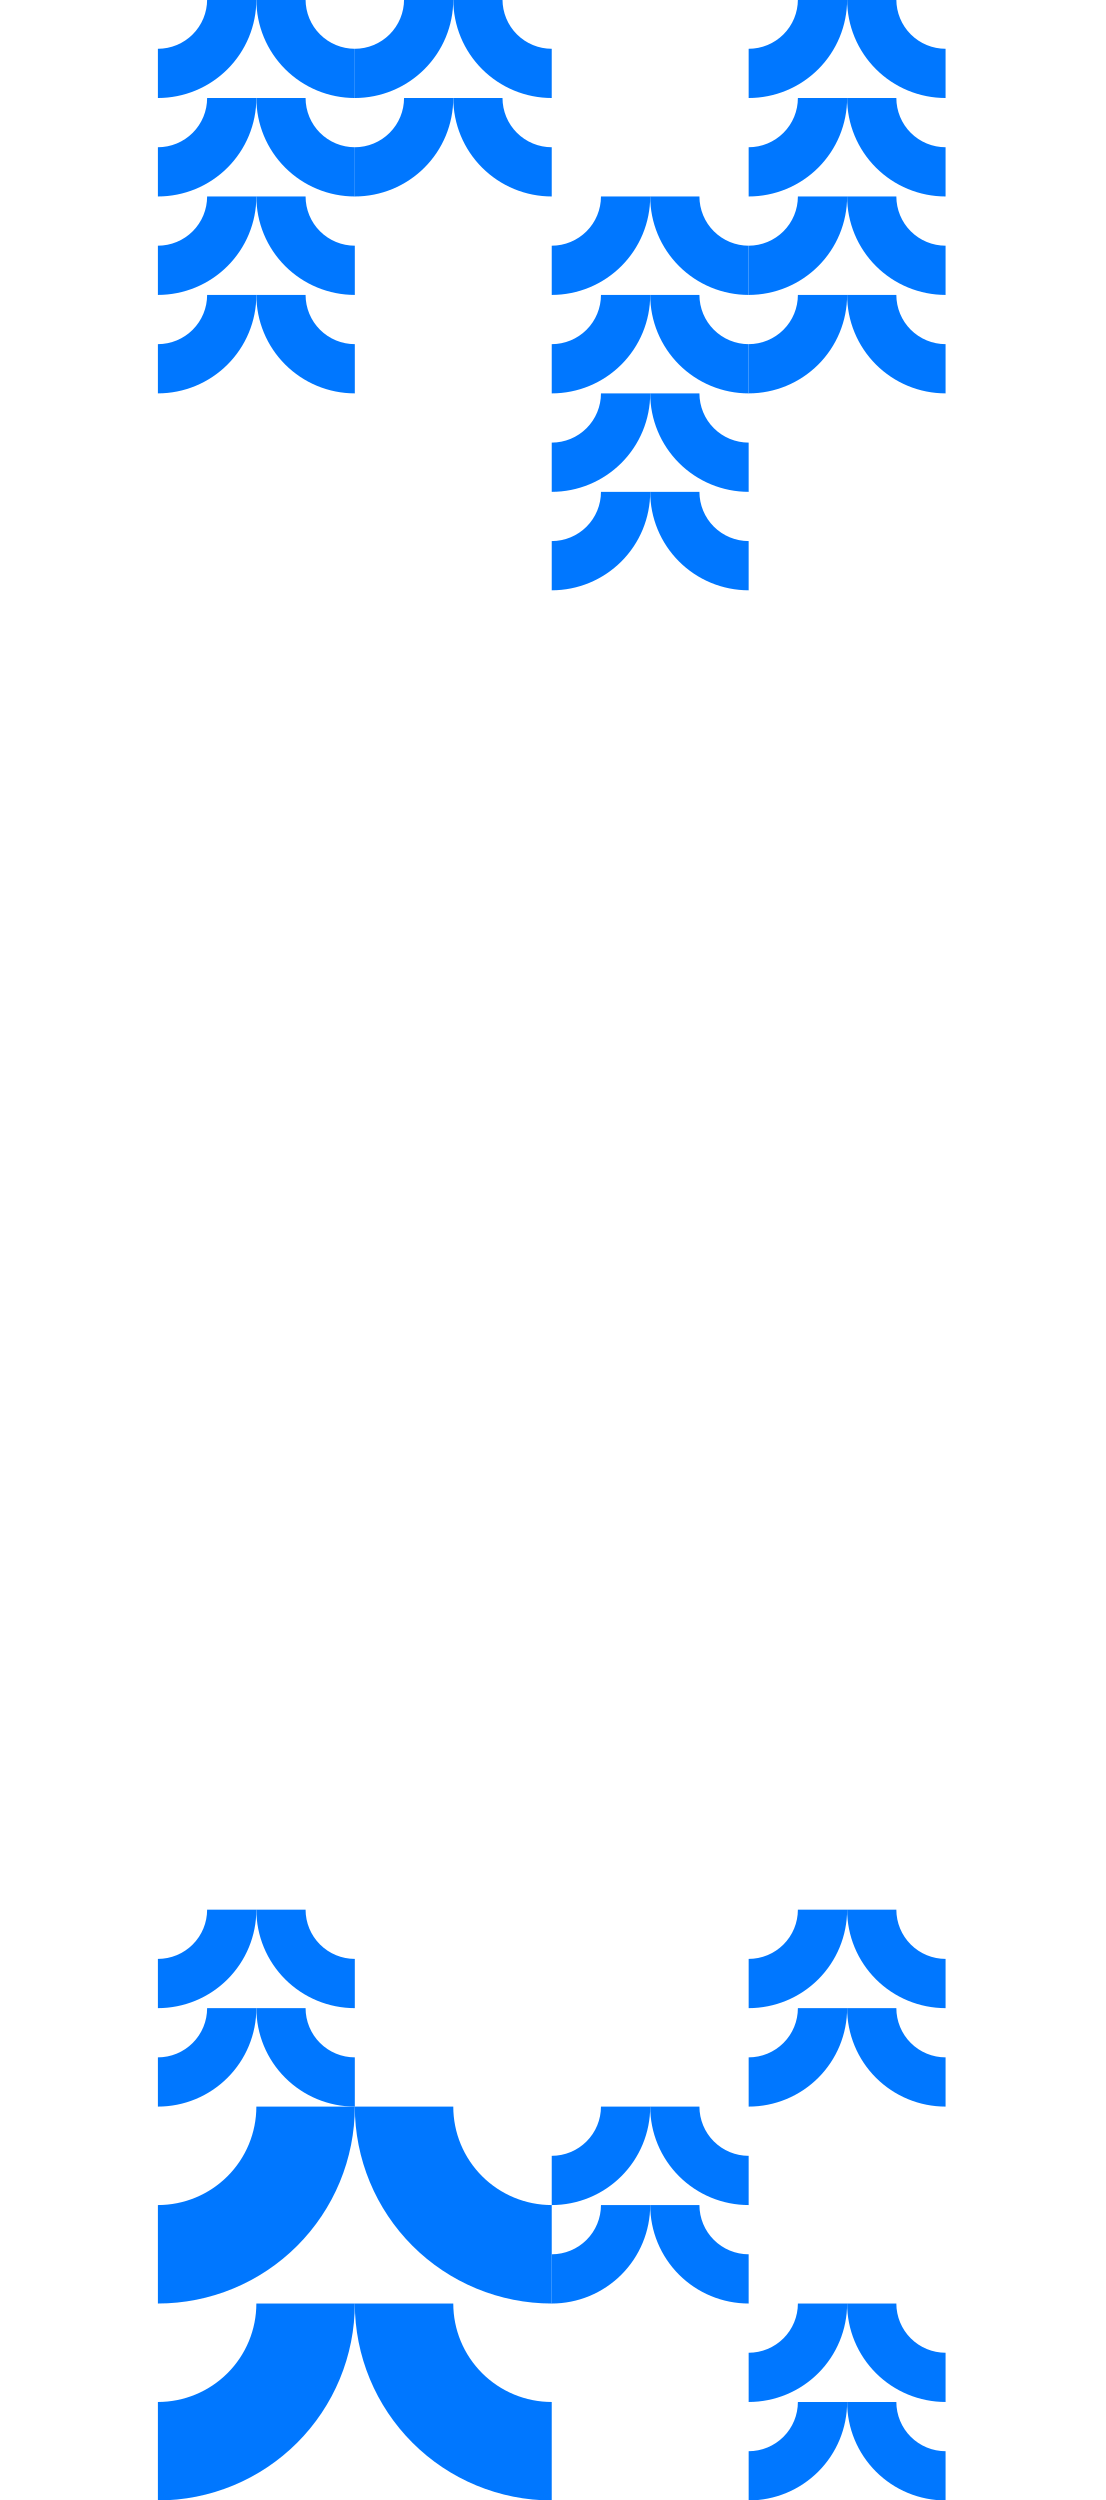
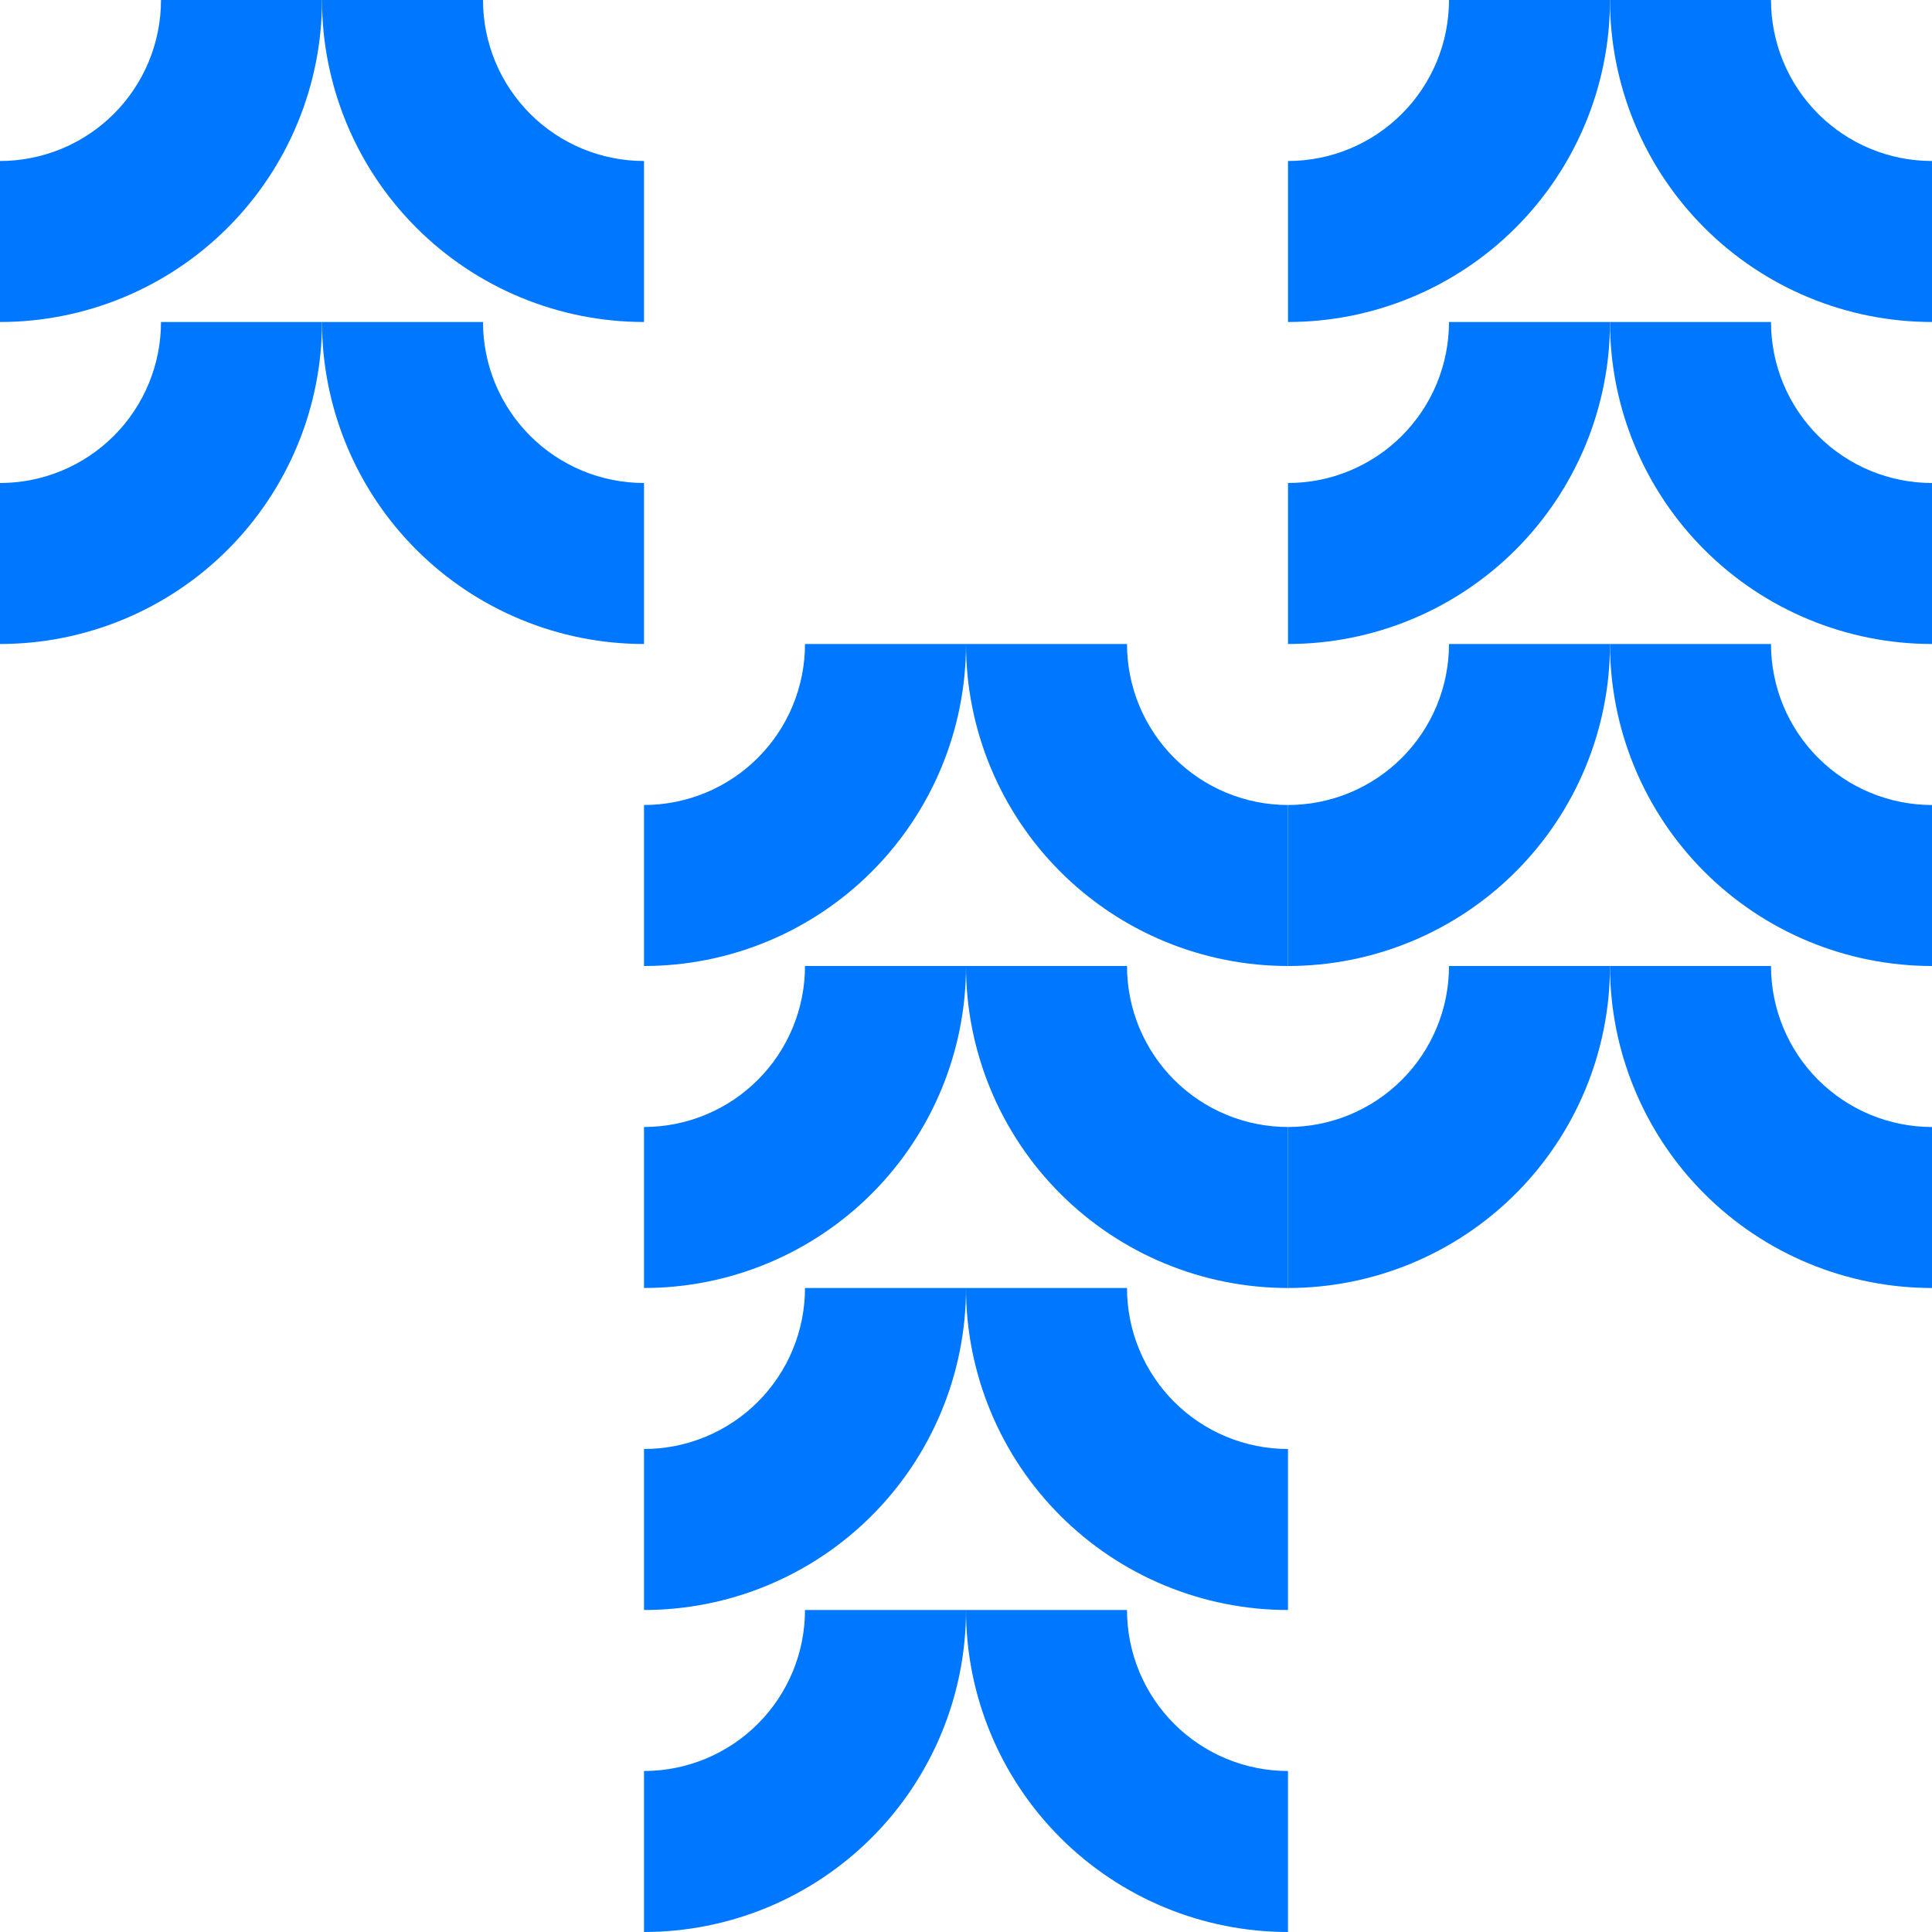
- <svg xmlns="http://www.w3.org/2000/svg" width="390" height="882" viewBox="0 0 390 882" fill="none">
-   <path d="M194.653 777.946C190.091 777.946 185.574 777.047 181.36 775.302C177.145 773.556 173.316 770.998 170.09 767.772C166.865 764.547 164.305 760.717 162.56 756.503C160.814 752.289 159.915 747.771 159.915 743.209H125.179C125.179 752.332 126.976 761.367 130.467 769.796C133.958 778.225 139.076 785.884 145.528 792.335C151.979 798.786 159.637 803.903 168.066 807.395C176.495 810.886 185.529 812.683 194.653 812.683V777.946Z" fill="#0077FF" />
-   <path d="M55.705 777.946C60.267 777.946 64.784 777.047 68.998 775.302C73.213 773.556 77.042 770.998 80.268 767.772C83.493 764.547 86.052 760.717 87.798 756.503C89.544 752.289 90.442 747.771 90.442 743.209H125.179C125.179 752.332 123.382 761.367 119.891 769.796C116.399 778.225 111.281 785.884 104.83 792.335C98.379 798.786 90.72 803.903 82.291 807.395C73.862 810.886 64.829 812.683 55.705 812.683V777.946Z" fill="#0077FF" />
-   <path d="M55.705 847.42C60.267 847.42 64.784 846.521 68.998 844.775C73.213 843.03 77.042 840.472 80.268 837.246C83.493 834.021 86.052 830.191 87.798 825.977C89.544 821.762 90.442 817.245 90.442 812.684H125.179C125.179 821.807 123.382 830.841 119.891 839.27C116.399 847.698 111.281 855.357 104.83 861.809C98.379 868.26 90.72 873.377 82.291 876.868C73.862 880.359 64.829 882.157 55.705 882.157V847.42Z" fill="#0077FF" />
-   <path d="M194.653 847.42C190.091 847.42 185.574 846.521 181.36 844.775C177.145 843.03 173.316 840.472 170.09 837.246C166.865 834.021 164.305 830.191 162.56 825.977C160.814 821.762 159.915 817.245 159.915 812.684H125.179C125.179 821.807 126.976 830.841 130.467 839.27C133.958 847.698 139.076 855.357 145.528 861.809C151.979 868.259 159.637 873.377 168.066 876.868C176.495 880.36 185.529 882.157 194.653 882.157V847.42Z" fill="#0077FF" />
-   <path d="M125.178 691.104C122.898 691.104 120.639 690.655 118.532 689.782C116.425 688.909 114.51 687.63 112.897 686.018C111.284 684.405 110.005 682.49 109.133 680.383C108.26 678.276 107.81 676.017 107.81 673.736H90.442C90.442 678.298 91.341 682.815 93.087 687.029C94.832 691.244 97.39 695.073 100.616 698.299C103.841 701.524 107.671 704.082 111.885 705.828C116.1 707.574 120.617 708.473 125.178 708.473V691.104Z" fill="#0077FF" />
-   <path d="M55.705 691.104C57.986 691.104 60.245 690.655 62.352 689.782C64.459 688.909 66.374 687.63 67.987 686.018C69.6 684.405 70.879 682.49 71.752 680.383C72.624 678.276 73.074 676.017 73.074 673.736H90.442C90.442 678.298 89.543 682.815 87.797 687.029C86.052 691.244 83.494 695.073 80.268 698.299C77.043 701.524 73.213 704.082 68.999 705.828C64.784 707.574 60.267 708.473 55.705 708.473V691.104Z" fill="#0077FF" />
-   <path d="M55.705 725.841C57.986 725.841 60.245 725.391 62.352 724.519C64.459 723.646 66.374 722.367 67.987 720.754C69.6 719.141 70.879 717.226 71.752 715.119C72.624 713.012 73.074 710.753 73.074 708.473H90.442C90.442 713.034 89.543 717.551 87.797 721.766C86.052 725.98 83.494 729.81 80.268 733.035C77.043 736.261 73.213 738.819 68.999 740.564C64.784 742.31 60.267 743.209 55.705 743.209V725.841Z" fill="#0077FF" />
-   <path d="M125.179 725.841C122.899 725.841 120.639 725.391 118.532 724.519C116.425 723.646 114.51 722.367 112.897 720.754C111.284 719.141 110.005 717.226 109.133 715.119C108.26 713.012 107.81 710.753 107.81 708.473H90.442C90.442 713.034 91.341 717.551 93.087 721.766C94.832 725.98 97.39 729.81 100.616 733.035C103.841 736.261 107.671 738.819 111.885 740.564C116.1 742.31 120.618 743.209 125.179 743.209V725.841Z" fill="#0077FF" />
-   <path d="M264.127 760.578C261.846 760.578 259.587 760.129 257.479 759.256C255.372 758.383 253.457 757.104 251.845 755.491C250.232 753.878 248.953 751.964 248.08 749.856C247.207 747.749 246.758 745.491 246.758 743.21H229.389C229.39 747.772 230.288 752.289 232.034 756.503C233.78 760.717 236.338 764.547 239.563 767.772C242.789 770.998 246.618 773.557 250.833 775.303C255.047 777.048 259.565 777.946 264.127 777.946V760.578Z" fill="#0077FF" />
-   <path d="M194.652 760.578C196.933 760.578 199.192 760.129 201.3 759.256C203.407 758.383 205.322 757.104 206.934 755.491C208.547 753.878 209.826 751.964 210.699 749.856C211.572 747.749 212.021 745.491 212.021 743.21H229.389C229.389 747.772 228.491 752.289 226.745 756.503C224.999 760.717 222.441 764.547 219.216 767.772C215.99 770.998 212.161 773.557 207.946 775.303C203.732 777.048 199.214 777.946 194.652 777.946V760.578Z" fill="#0077FF" />
-   <path d="M194.652 795.314C196.933 795.314 199.192 794.865 201.3 793.992C203.407 793.119 205.322 791.84 206.934 790.228C208.547 788.615 209.826 786.7 210.699 784.593C211.572 782.486 212.021 780.227 212.021 777.946H229.389C229.389 782.508 228.491 787.025 226.745 791.239C224.999 795.454 222.441 799.283 219.216 802.509C215.99 805.734 212.161 808.293 207.946 810.039C203.732 811.785 199.214 812.683 194.652 812.683V795.314Z" fill="#0077FF" />
-   <path d="M264.126 795.314C261.845 795.314 259.586 794.865 257.479 793.992C255.372 793.119 253.457 791.84 251.845 790.228C250.232 788.615 248.953 786.7 248.08 784.593C247.207 782.486 246.758 780.227 246.758 777.946H229.389C229.39 782.508 230.288 787.025 232.034 791.239C233.78 795.454 236.338 799.283 239.563 802.509C242.789 805.734 246.618 808.293 250.833 810.039C255.047 811.785 259.564 812.683 264.126 812.683V795.314Z" fill="#0077FF" />
-   <path d="M333.6 691.104C331.32 691.104 329.06 690.655 326.953 689.782C324.846 688.909 322.931 687.63 321.318 686.018C319.705 684.405 318.426 682.49 317.554 680.383C316.681 678.276 316.231 676.017 316.231 673.736H298.863C298.863 678.298 299.762 682.815 301.508 687.029C303.253 691.244 305.811 695.073 309.037 698.299C312.262 701.524 316.092 704.082 320.307 705.828C324.521 707.574 329.039 708.473 333.6 708.473V691.104Z" fill="#0077FF" />
-   <path d="M264.127 691.104C266.408 691.104 268.666 690.655 270.773 689.782C272.88 688.909 274.795 687.63 276.408 686.018C278.021 684.405 279.3 682.49 280.173 680.383C281.045 678.276 281.495 676.017 281.495 673.736H298.863C298.863 678.298 297.964 682.815 296.219 687.029C294.473 691.244 291.915 695.073 288.689 698.299C285.464 701.524 281.634 704.082 277.42 705.828C273.205 707.574 268.688 708.473 264.127 708.473V691.104Z" fill="#0077FF" />
-   <path d="M264.127 725.841C266.408 725.841 268.666 725.391 270.773 724.519C272.88 723.646 274.795 722.367 276.408 720.754C278.021 719.141 279.3 717.226 280.173 715.119C281.045 713.012 281.495 710.753 281.495 708.473H298.863C298.863 713.034 297.964 717.551 296.219 721.766C294.473 725.98 291.915 729.81 288.689 733.035C285.464 736.261 281.634 738.819 277.42 740.564C273.205 742.31 268.688 743.209 264.127 743.209V725.841Z" fill="#0077FF" />
-   <path d="M333.6 725.841C331.32 725.841 329.06 725.391 326.953 724.519C324.846 723.646 322.931 722.367 321.318 720.754C319.706 719.141 318.426 717.226 317.554 715.119C316.681 713.012 316.231 710.753 316.231 708.473H298.863C298.863 713.034 299.762 717.551 301.508 721.766C303.253 725.98 305.811 729.81 309.037 733.035C312.262 736.261 316.092 738.819 320.307 740.564C324.521 742.31 329.039 743.209 333.6 743.209V725.841Z" fill="#0077FF" />
-   <path d="M333.599 830.052C331.319 830.052 329.06 829.602 326.953 828.729C324.846 827.857 322.931 826.577 321.318 824.965C319.706 823.352 318.426 821.437 317.554 819.33C316.681 817.223 316.231 814.964 316.231 812.684H298.863C298.863 817.245 299.762 821.762 301.508 825.977C303.253 830.191 305.812 834.021 309.037 837.246C312.263 840.472 316.092 843.031 320.307 844.776C324.521 846.522 329.038 847.42 333.599 847.42V830.052Z" fill="#0077FF" />
-   <path d="M264.126 830.052C266.407 830.052 268.666 829.602 270.773 828.729C272.88 827.857 274.795 826.577 276.408 824.965C278.021 823.352 279.3 821.437 280.173 819.33C281.045 817.223 281.495 814.964 281.495 812.684H298.863C298.863 817.245 297.964 821.762 296.219 825.977C294.473 830.191 291.915 834.021 288.689 837.246C285.464 840.472 281.634 843.031 277.42 844.776C273.205 846.522 268.688 847.42 264.126 847.42V830.052Z" fill="#0077FF" />
-   <path d="M264.127 864.787C266.407 864.787 268.666 864.339 270.773 863.466C272.88 862.593 274.795 861.313 276.408 859.7C278.021 858.088 279.3 856.172 280.173 854.065C281.045 851.958 281.495 849.7 281.495 847.419H298.863C298.863 851.98 297.964 856.498 296.219 860.712C294.473 864.926 291.915 868.756 288.689 871.981C285.464 875.207 281.634 877.766 277.42 879.512C273.206 881.257 268.688 882.156 264.127 882.156V864.787Z" fill="#0077FF" />
-   <path d="M333.6 864.787C331.32 864.787 329.06 864.339 326.953 863.466C324.846 862.593 322.931 861.313 321.318 859.7C319.706 858.088 318.426 856.172 317.554 854.065C316.681 851.958 316.231 849.7 316.231 847.419H298.863C298.863 851.98 299.762 856.498 301.508 860.712C303.253 864.926 305.812 868.756 309.037 871.981C312.262 875.207 316.092 877.766 320.307 879.512C324.521 881.257 329.039 882.156 333.6 882.156V864.787Z" fill="#0077FF" />
-   <path d="M194.652 17.211C192.371 17.211 190.113 16.761 188.006 15.889C185.899 15.016 183.984 13.737 182.371 12.124C180.758 10.511 179.479 8.596 178.606 6.489C177.733 4.382 177.284 2.123 177.284 -0.157H159.916C159.916 4.404 160.815 8.921 162.56 13.136C164.306 17.35 166.864 21.18 170.09 24.405C173.315 27.631 177.145 30.189 181.359 31.935C185.573 33.68 190.091 34.579 194.652 34.579V17.211Z" fill="#0077FF" />
-   <path d="M125.179 17.211C127.46 17.211 129.719 16.761 131.826 15.889C133.933 15.016 135.847 13.736 137.46 12.124C139.073 10.511 140.353 8.596 141.225 6.489C142.098 4.382 142.548 2.123 142.548 -0.157H159.916C159.916 4.404 159.017 8.921 157.271 13.136C155.526 17.35 152.967 21.18 149.742 24.405C146.516 27.631 142.687 30.189 138.472 31.935C134.258 33.68 129.741 34.579 125.179 34.579V17.211Z" fill="#0077FF" />
-   <path d="M125.178 51.948C127.459 51.948 129.719 51.499 131.826 50.626C133.933 49.753 135.848 48.474 137.461 46.861C139.073 45.249 140.353 43.334 141.225 41.227C142.098 39.12 142.548 36.861 142.548 34.58H159.916C159.916 39.142 159.017 43.659 157.271 47.873C155.526 52.087 152.967 55.917 149.742 59.143C146.516 62.368 142.687 64.927 138.472 66.673C134.258 68.418 129.74 69.316 125.178 69.316V51.948Z" fill="#0077FF" />
-   <path d="M194.653 51.948C192.372 51.948 190.113 51.499 188.006 50.626C185.899 49.753 183.984 48.474 182.371 46.861C180.758 45.249 179.479 43.334 178.606 41.227C177.733 39.12 177.284 36.861 177.284 34.58H159.916C159.916 39.142 160.815 43.659 162.56 47.873C164.306 52.087 166.864 55.917 170.09 59.143C173.315 62.368 177.145 64.927 181.359 66.673C185.574 68.418 190.091 69.316 194.653 69.316V51.948Z" fill="#0077FF" />
-   <path d="M264.126 86.685C261.845 86.684 259.586 86.235 257.479 85.362C255.372 84.49 253.457 83.21 251.845 81.598C250.232 79.985 248.953 78.07 248.08 75.963C247.207 73.856 246.758 71.597 246.758 69.316H229.389C229.39 73.878 230.288 78.395 232.034 82.609C233.78 86.824 236.338 90.653 239.563 93.879C242.789 97.105 246.618 99.663 250.833 101.409C255.047 103.155 259.564 104.053 264.126 104.053V86.685Z" fill="#0077FF" />
-   <path d="M194.652 86.685C196.933 86.685 199.192 86.235 201.3 85.362C203.407 84.49 205.322 83.21 206.934 81.598C208.547 79.985 209.826 78.07 210.699 75.963C211.572 73.856 212.021 71.597 212.021 69.316H229.389C229.389 73.878 228.491 78.395 226.745 82.609C224.999 86.824 222.441 90.653 219.216 93.879C215.99 97.105 212.161 99.663 207.946 101.409C203.732 103.155 199.214 104.053 194.652 104.053V86.685Z" fill="#0077FF" />
-   <path d="M194.652 121.421C196.933 121.421 199.192 120.971 201.3 120.099C203.407 119.226 205.322 117.947 206.934 116.334C208.547 114.721 209.826 112.806 210.699 110.699C211.572 108.592 212.021 106.333 212.021 104.053H229.389C229.389 108.614 228.491 113.131 226.745 117.346C224.999 121.56 222.441 125.39 219.216 128.615C215.99 131.841 212.16 134.4 207.946 136.146C203.732 137.891 199.214 138.789 194.652 138.789V121.421Z" fill="#0077FF" />
-   <path d="M264.126 121.421C261.845 121.421 259.586 120.971 257.479 120.099C255.372 119.226 253.457 117.947 251.845 116.334C250.232 114.721 248.953 112.806 248.08 110.699C247.207 108.592 246.758 106.333 246.758 104.053H229.389C229.389 108.614 230.288 113.131 232.034 117.346C233.78 121.56 236.338 125.39 239.563 128.615C242.789 131.841 246.619 134.4 250.833 136.146C255.047 137.891 259.564 138.789 264.126 138.789V121.421Z" fill="#0077FF" />
-   <path d="M125.178 17.211C122.898 17.211 120.639 16.761 118.532 15.889C116.425 15.016 114.51 13.737 112.897 12.124C111.284 10.511 110.005 8.596 109.133 6.489C108.26 4.382 107.81 2.123 107.81 -0.157H90.442C90.442 4.404 91.341 8.921 93.087 13.136C94.832 17.35 97.39 21.18 100.616 24.405C103.841 27.631 107.671 30.189 111.885 31.935C116.1 33.68 120.617 34.579 125.178 34.579V17.211Z" fill="#0077FF" />
-   <path d="M55.705 17.211C57.986 17.211 60.245 16.762 62.352 15.889C64.459 15.016 66.374 13.737 67.987 12.124C69.6 10.511 70.879 8.596 71.752 6.489C72.624 4.382 73.074 2.123 73.074 -0.157H90.442C90.442 4.404 89.543 8.921 87.798 13.136C86.052 17.35 83.494 21.18 80.268 24.405C77.043 27.631 73.213 30.189 68.999 31.935C64.784 33.68 60.267 34.579 55.705 34.579V17.211Z" fill="#0077FF" />
-   <path d="M55.705 51.947C57.986 51.947 60.245 51.498 62.352 50.625C64.459 49.752 66.374 48.473 67.987 46.86C69.6 45.248 70.879 43.333 71.752 41.226C72.624 39.118 73.074 36.86 73.074 34.579H90.442C90.442 39.141 89.543 43.658 87.798 47.872C86.052 52.086 83.494 55.916 80.268 59.142C77.043 62.367 73.213 64.926 68.999 66.672C64.784 68.418 60.267 69.315 55.705 69.315V51.947Z" fill="#0077FF" />
-   <path d="M125.179 51.947C122.899 51.947 120.639 51.498 118.532 50.625C116.425 49.752 114.51 48.473 112.897 46.86C111.285 45.248 110.005 43.333 109.133 41.226C108.26 39.118 107.81 36.86 107.81 34.579H90.442C90.442 39.141 91.341 43.658 93.087 47.872C94.832 52.086 97.391 55.916 100.616 59.142C103.842 62.367 107.671 64.926 111.885 66.672C116.1 68.418 120.618 69.315 125.179 69.315V51.947Z" fill="#0077FF" />
-   <path d="M264.127 156.156C261.846 156.156 259.587 155.708 257.479 154.835C255.372 153.962 253.457 152.682 251.845 151.069C250.232 149.457 248.953 147.542 248.08 145.435C247.207 143.328 246.758 141.069 246.758 138.788H229.389C229.39 143.35 230.288 147.867 232.034 152.081C233.78 156.295 236.338 160.125 239.563 163.351C242.789 166.576 246.619 169.135 250.833 170.881C255.047 172.627 259.565 173.525 264.127 173.525V156.156Z" fill="#0077FF" />
-   <path d="M194.652 156.156C196.933 156.156 199.192 155.708 201.3 154.835C203.407 153.962 205.322 152.682 206.934 151.069C208.547 149.457 209.826 147.542 210.699 145.435C211.572 143.328 212.021 141.069 212.021 138.788H229.389C229.389 143.35 228.491 147.867 226.745 152.081C224.999 156.295 222.441 160.125 219.216 163.351C215.99 166.576 212.16 169.135 207.946 170.881C203.732 172.627 199.214 173.525 194.652 173.525V156.156Z" fill="#0077FF" />
-   <path d="M194.652 190.894C196.933 190.894 199.192 190.444 201.3 189.571C203.407 188.698 205.322 187.418 206.934 185.806C208.547 184.193 209.826 182.278 210.699 180.171C211.572 178.064 212.021 175.805 212.021 173.524H229.389C229.389 178.086 228.491 182.604 226.745 186.818C224.999 191.032 222.441 194.862 219.216 198.087C215.99 201.312 212.16 203.872 207.946 205.617C203.732 207.363 199.214 208.262 194.652 208.262V190.894Z" fill="#0077FF" />
-   <path d="M264.126 190.894C261.845 190.893 259.586 190.444 257.479 189.571C255.372 188.698 253.457 187.418 251.845 185.806C250.232 184.193 248.953 182.278 248.08 180.171C247.207 178.064 246.758 175.805 246.758 173.524H229.389C229.39 178.086 230.288 182.604 232.034 186.818C233.78 191.032 236.338 194.862 239.563 198.087C242.789 201.312 246.619 203.872 250.833 205.617C255.047 207.363 259.564 208.262 264.126 208.262V190.894Z" fill="#0077FF" />
-   <path d="M333.6 86.683C331.32 86.683 329.06 86.233 326.953 85.36C324.846 84.487 322.931 83.208 321.318 81.596C319.706 79.983 318.426 78.068 317.554 75.961C316.681 73.854 316.231 71.595 316.231 69.314H298.863C298.863 73.876 299.762 78.393 301.508 82.607C303.253 86.822 305.811 90.651 309.037 93.877C312.263 97.103 316.092 99.662 320.307 101.407C324.521 103.153 329.039 104.051 333.6 104.051V86.683Z" fill="#0077FF" />
-   <path d="M264.126 86.683C266.407 86.683 268.666 86.233 270.773 85.36C272.88 84.487 274.795 83.208 276.408 81.596C278.021 79.983 279.3 78.068 280.173 75.961C281.045 73.854 281.495 71.595 281.495 69.314H298.863C298.863 73.876 297.964 78.393 296.219 82.607C294.473 86.822 291.915 90.651 288.689 93.877C285.464 97.103 281.634 99.662 277.42 101.407C273.205 103.153 268.688 104.051 264.126 104.051V86.683Z" fill="#0077FF" />
-   <path d="M264.126 121.417C266.407 121.417 268.666 120.968 270.773 120.095C272.88 119.222 274.795 117.943 276.408 116.33C278.021 114.717 279.3 112.802 280.173 110.695C281.045 108.588 281.495 106.329 281.495 104.049H298.863C298.863 108.61 297.964 113.127 296.219 117.342C294.473 121.556 291.915 125.386 288.689 128.611C285.464 131.837 281.634 134.396 277.42 136.142C273.205 137.887 268.688 138.785 264.126 138.785V121.417Z" fill="#0077FF" />
-   <path d="M333.6 121.417C331.32 121.417 329.06 120.968 326.953 120.095C324.846 119.222 322.931 117.943 321.318 116.33C319.706 114.717 318.426 112.802 317.554 110.695C316.681 108.588 316.231 106.329 316.231 104.049H298.863C298.863 108.61 299.762 113.127 301.508 117.342C303.253 121.556 305.812 125.386 309.037 128.611C312.262 131.837 316.092 134.396 320.307 136.142C324.521 137.887 329.039 138.785 333.6 138.785V121.417Z" fill="#0077FF" />
-   <path d="M125.179 86.683C122.898 86.683 120.639 86.233 118.532 85.36C116.425 84.487 114.51 83.208 112.897 81.596C111.284 79.983 110.005 78.068 109.132 75.961C108.26 73.854 107.81 71.595 107.81 69.314H90.442C90.442 73.876 91.341 78.393 93.087 82.607C94.832 86.822 97.39 90.651 100.616 93.877C103.841 97.103 107.671 99.662 111.885 101.407C116.1 103.153 120.618 104.051 125.179 104.051V86.683Z" fill="#0077FF" />
-   <path d="M55.705 86.683C57.986 86.683 60.245 86.233 62.352 85.36C64.459 84.487 66.374 83.208 67.987 81.596C69.6 79.983 70.879 78.068 71.752 75.961C72.624 73.854 73.074 71.595 73.074 69.314H90.442C90.442 73.876 89.543 78.393 87.797 82.607C86.052 86.822 83.494 90.651 80.268 93.877C77.043 97.103 73.213 99.662 68.999 101.407C64.784 103.153 60.266 104.051 55.705 104.051V86.683Z" fill="#0077FF" />
-   <path d="M55.705 121.417C57.986 121.417 60.245 120.968 62.352 120.095C64.459 119.222 66.373 117.943 67.986 116.33C69.599 114.717 70.879 112.802 71.752 110.695C72.624 108.588 73.074 106.329 73.074 104.049H90.442C90.442 108.61 89.543 113.127 87.797 117.342C86.052 121.556 83.493 125.386 80.268 128.611C77.043 131.837 73.213 134.396 68.999 136.142C64.784 137.887 60.266 138.785 55.705 138.785V121.417Z" fill="#0077FF" />
-   <path d="M125.179 121.417C122.898 121.417 120.639 120.968 118.532 120.095C116.425 119.222 114.51 117.943 112.897 116.33C111.285 114.717 110.005 112.802 109.132 110.695C108.26 108.588 107.81 106.329 107.81 104.049H90.442C90.442 108.61 91.341 113.127 93.087 117.342C94.832 121.556 97.391 125.386 100.616 128.611C103.841 131.837 107.671 134.396 111.885 136.142C116.1 137.887 120.618 138.785 125.179 138.785V121.417Z" fill="#0077FF" />
-   <path d="M333.599 17.211C331.319 17.211 329.06 16.762 326.953 15.889C324.846 15.016 322.931 13.737 321.318 12.124C319.706 10.511 318.426 8.596 317.554 6.489C316.681 4.382 316.231 2.123 316.231 -0.157H298.863C298.863 4.404 299.762 8.921 301.508 13.136C303.253 17.35 305.811 21.18 309.037 24.405C312.262 27.631 316.092 30.189 320.307 31.935C324.521 33.68 329.038 34.579 333.599 34.579V17.211Z" fill="#0077FF" />
-   <path d="M264.126 17.211C266.407 17.211 268.666 16.762 270.773 15.889C272.88 15.016 274.795 13.737 276.408 12.124C278.021 10.511 279.3 8.596 280.173 6.489C281.045 4.382 281.495 2.123 281.495 -0.157H298.863C298.863 4.404 297.964 8.921 296.219 13.136C294.473 17.35 291.915 21.18 288.689 24.405C285.464 27.631 281.634 30.189 277.42 31.935C273.205 33.68 268.688 34.579 264.126 34.579V17.211Z" fill="#0077FF" />
-   <path d="M264.126 51.947C266.407 51.947 268.666 51.498 270.773 50.625C272.88 49.752 274.795 48.473 276.408 46.86C278.021 45.248 279.3 43.333 280.173 41.226C281.045 39.118 281.495 36.86 281.495 34.579H298.863C298.863 39.141 297.964 43.658 296.219 47.872C294.473 52.086 291.915 55.916 288.689 59.142C285.464 62.367 281.634 64.926 277.42 66.672C273.205 68.418 268.688 69.315 264.126 69.315V51.947Z" fill="#0077FF" />
-   <path d="M333.599 51.947C331.319 51.947 329.06 51.498 326.953 50.625C324.846 49.752 322.931 48.473 321.318 46.86C319.706 45.248 318.426 43.333 317.554 41.226C316.681 39.118 316.231 36.86 316.231 34.579H298.863C298.863 39.141 299.762 43.658 301.508 47.872C303.253 52.086 305.812 55.916 309.037 59.142C312.263 62.367 316.092 64.926 320.307 66.672C324.521 68.418 329.038 69.315 333.599 69.315V51.947Z" fill="#0077FF" />
+ <svg xmlns="http://www.w3.org/2000/svg" width="300" height="300" viewBox="0 0 300 300" fill="none">
+   <path d="M100 25C96.717 25 93.466 24.353 90.433 23.097C87.4 21.84 84.644 19.999 82.322 17.678C80.001 15.356 78.16 12.6 76.903 9.567C75.647 6.534 75 3.283 75 0H50C50 6.566 51.293 13.068 53.806 19.134C56.318 25.2 60.002 30.712 64.644 35.355C69.287 39.998 74.8 43.682 80.866 46.194C86.932 48.707 93.434 50 100 50V25Z" fill="#0077FF" />
+   <path d="M0 25C3.283 25 6.534 24.353 9.567 23.097C12.6 21.84 15.356 19.999 17.678 17.678C19.999 15.356 21.84 12.6 23.097 9.567C24.353 6.534 25 3.283 25 0H50C50 6.566 48.707 13.068 46.194 19.134C43.682 25.2 39.998 30.712 35.355 35.355C30.712 39.998 25.2 43.682 19.134 46.194C13.068 48.707 6.566 50 0 50V25Z" fill="#0077FF" />
+   <path d="M0 75C3.283 75 6.534 74.353 9.567 73.097C12.6 71.84 15.356 69.999 17.678 67.678C19.999 65.356 21.84 62.6 23.097 59.567C24.353 56.534 25 53.283 25 50H50C50 56.566 48.707 63.068 46.194 69.134C43.682 75.2 39.998 80.713 35.355 85.356C30.712 89.998 25.2 93.682 19.134 96.194C13.068 98.707 6.566 100 0 100V75Z" fill="#0077FF" />
+   <path d="M100 75C96.717 75 93.466 74.353 90.433 73.097C87.4 71.84 84.644 69.999 82.322 67.678C80.001 65.356 78.16 62.6 76.903 59.567C75.647 56.534 75 53.283 75 50H50C50 56.566 51.293 63.068 53.806 69.134C56.318 75.2 60.002 80.713 64.644 85.356C69.287 89.998 74.8 93.682 80.866 96.194C86.932 98.707 93.434 100 100 100V75Z" fill="#0077FF" />
+   <path d="M200 125C196.717 125 193.466 124.353 190.433 123.097C187.4 121.84 184.644 119.999 182.322 117.678C180.001 115.356 178.16 112.6 176.903 109.567C175.647 106.534 175 103.283 175 100H150C150 106.566 151.293 113.068 153.806 119.134C156.318 125.2 160.002 130.713 164.645 135.355C169.287 139.998 174.8 143.682 180.866 146.194C186.932 148.707 193.434 150 200 150V125Z" fill="#0077FF" />
+   <path d="M100 125C103.283 125 106.534 124.353 109.567 123.097C112.6 121.84 115.356 119.999 117.678 117.678C119.999 115.356 121.84 112.6 123.097 109.567C124.353 106.534 125 103.283 125 100H150C150 106.566 148.707 113.068 146.194 119.134C143.682 125.2 139.998 130.713 135.355 135.355C130.713 139.998 125.2 143.682 119.134 146.194C113.068 148.707 106.566 150 100 150V125Z" fill="#0077FF" />
+   <path d="M100 175C103.283 175 106.534 174.353 109.567 173.097C112.6 171.84 115.356 169.999 117.678 167.678C119.999 165.356 121.84 162.6 123.097 159.567C124.353 156.534 125 153.283 125 150H150C150 156.566 148.707 163.068 146.194 169.134C143.682 175.2 139.998 180.713 135.355 185.355C130.713 189.998 125.2 193.682 119.134 196.194C113.068 198.707 106.566 200 100 200V175Z" fill="#0077FF" />
+   <path d="M200 175C196.717 175 193.466 174.353 190.433 173.097C187.4 171.84 184.644 169.999 182.322 167.678C180.001 165.356 178.16 162.6 176.903 159.567C175.647 156.534 175 153.283 175 150H150C150 156.566 151.293 163.068 153.806 169.134C156.318 175.2 160.002 180.713 164.645 185.355C169.287 189.998 174.8 193.682 180.866 196.194C186.932 198.707 193.434 200 200 200V175Z" fill="#0077FF" />
+   <path d="M200 225C196.717 225 193.466 224.353 190.433 223.097C187.4 221.84 184.644 219.999 182.322 217.678C180.001 215.356 178.16 212.6 176.903 209.567C175.647 206.534 175 203.283 175 200H150C150 206.566 151.293 213.068 153.806 219.134C156.318 225.2 160.002 230.713 164.645 235.355C169.287 239.998 174.8 243.682 180.866 246.194C186.932 248.707 193.434 250 200 250V225Z" fill="#0077FF" />
+   <path d="M100 225C103.283 225 106.534 224.353 109.567 223.097C112.6 221.84 115.356 219.999 117.678 217.678C119.999 215.356 121.84 212.6 123.097 209.567C124.353 206.534 125 203.283 125 200H150C150 206.566 148.707 213.068 146.194 219.134C143.682 225.2 139.998 230.713 135.355 235.355C130.713 239.998 125.2 243.682 119.134 246.194C113.068 248.707 106.566 250 100 250V225Z" fill="#0077FF" />
+   <path d="M100 275C103.283 275 106.534 274.353 109.567 273.097C112.6 271.84 115.356 269.999 117.678 267.678C119.999 265.356 121.84 262.6 123.097 259.567C124.353 256.534 125 253.283 125 250H150C150 256.566 148.707 263.068 146.194 269.134C143.682 275.2 139.998 280.713 135.355 285.355C130.713 289.998 125.2 293.682 119.134 296.194C113.068 298.707 106.566 300 100 300V275Z" fill="#0077FF" />
+   <path d="M200 275C196.717 275 193.466 274.353 190.433 273.097C187.4 271.84 184.644 269.999 182.322 267.678C180.001 265.356 178.16 262.6 176.903 259.567C175.647 256.534 175 253.283 175 250H150C150 256.566 151.293 263.068 153.806 269.134C156.318 275.2 160.002 280.713 164.645 285.355C169.287 289.998 174.8 293.682 180.866 296.194C186.932 298.707 193.434 300 200 300V275Z" fill="#0077FF" />
+   <path d="M300 125C296.717 125 293.466 124.353 290.433 123.097C287.4 121.84 284.644 119.999 282.322 117.678C280.001 115.356 278.16 112.6 276.903 109.567C275.647 106.534 275 103.283 275 100H250C250 106.566 251.293 113.068 253.806 119.134C256.318 125.2 260.002 130.713 264.645 135.355C269.287 139.998 274.8 143.682 280.866 146.194C286.932 148.707 293.434 150 300 150V125Z" fill="#0077FF" />
+   <path d="M200 125C203.283 125 206.534 124.353 209.567 123.097C212.6 121.84 215.356 119.999 217.678 117.678C219.999 115.356 221.84 112.6 223.097 109.567C224.353 106.534 225 103.283 225 100H250C250 106.566 248.707 113.068 246.194 119.134C243.682 125.2 239.998 130.713 235.355 135.355C230.713 139.998 225.2 143.682 219.134 146.194C213.068 148.707 206.566 150 200 150V125Z" fill="#0077FF" />
+   <path d="M200 175C203.283 175 206.534 174.353 209.567 173.097C212.6 171.84 215.356 169.999 217.678 167.678C219.999 165.356 221.84 162.6 223.097 159.567C224.353 156.534 225 153.283 225 150H250C250 156.566 248.707 163.068 246.194 169.134C243.682 175.2 239.998 180.713 235.355 185.355C230.713 189.998 225.2 193.682 219.134 196.194C213.068 198.707 206.566 200 200 200V175Z" fill="#0077FF" />
+   <path d="M300 175C296.717 175 293.466 174.353 290.433 173.097C287.4 171.84 284.644 169.999 282.322 167.678C280.001 165.356 278.16 162.6 276.903 159.567C275.647 156.534 275 153.283 275 150H250C250 156.566 251.293 163.068 253.806 169.134C256.318 175.2 260.002 180.713 264.645 185.355C269.287 189.998 274.8 193.682 280.866 196.194C286.932 198.707 293.434 200 300 200V175Z" fill="#0077FF" />
+   <path d="M300 25C296.717 25 293.466 24.353 290.433 23.097C287.4 21.84 284.644 19.999 282.322 17.678C280.001 15.356 278.16 12.6 276.903 9.567C275.647 6.534 275 3.283 275 0H250C250 6.566 251.293 13.068 253.806 19.134C256.318 25.2 260.002 30.712 264.645 35.355C269.287 39.998 274.8 43.682 280.866 46.194C286.932 48.707 293.434 50 300 50V25Z" fill="#0077FF" />
+   <path d="M200 25C203.283 25 206.534 24.353 209.567 23.097C212.6 21.84 215.356 19.999 217.678 17.678C219.999 15.356 221.84 12.6 223.097 9.567C224.353 6.534 225 3.283 225 0H250C250 6.566 248.707 13.068 246.194 19.134C243.682 25.2 239.998 30.712 235.355 35.355C230.713 39.998 225.2 43.682 219.134 46.194C213.068 48.707 206.566 50 200 50V25Z" fill="#0077FF" />
+   <path d="M200 75C203.283 75 206.534 74.353 209.567 73.097C212.6 71.84 215.356 69.999 217.678 67.678C219.999 65.356 221.84 62.6 223.097 59.567C224.353 56.534 225 53.283 225 50H250C250 56.566 248.707 63.068 246.194 69.134C243.682 75.2 239.998 80.713 235.355 85.356C230.713 89.998 225.2 93.682 219.134 96.194C213.068 98.707 206.566 100 200 100V75Z" fill="#0077FF" />
+   <path d="M300 75C296.717 75 293.466 74.353 290.433 73.097C287.4 71.84 284.644 69.999 282.322 67.678C280.001 65.356 278.16 62.6 276.903 59.567C275.647 56.534 275 53.283 275 50H250C250 56.566 251.293 63.068 253.806 69.134C256.318 75.2 260.002 80.713 264.645 85.356C269.287 89.998 274.8 93.682 280.866 96.194C286.932 98.707 293.434 100 300 100V75Z" fill="#0077FF" />
</svg>
